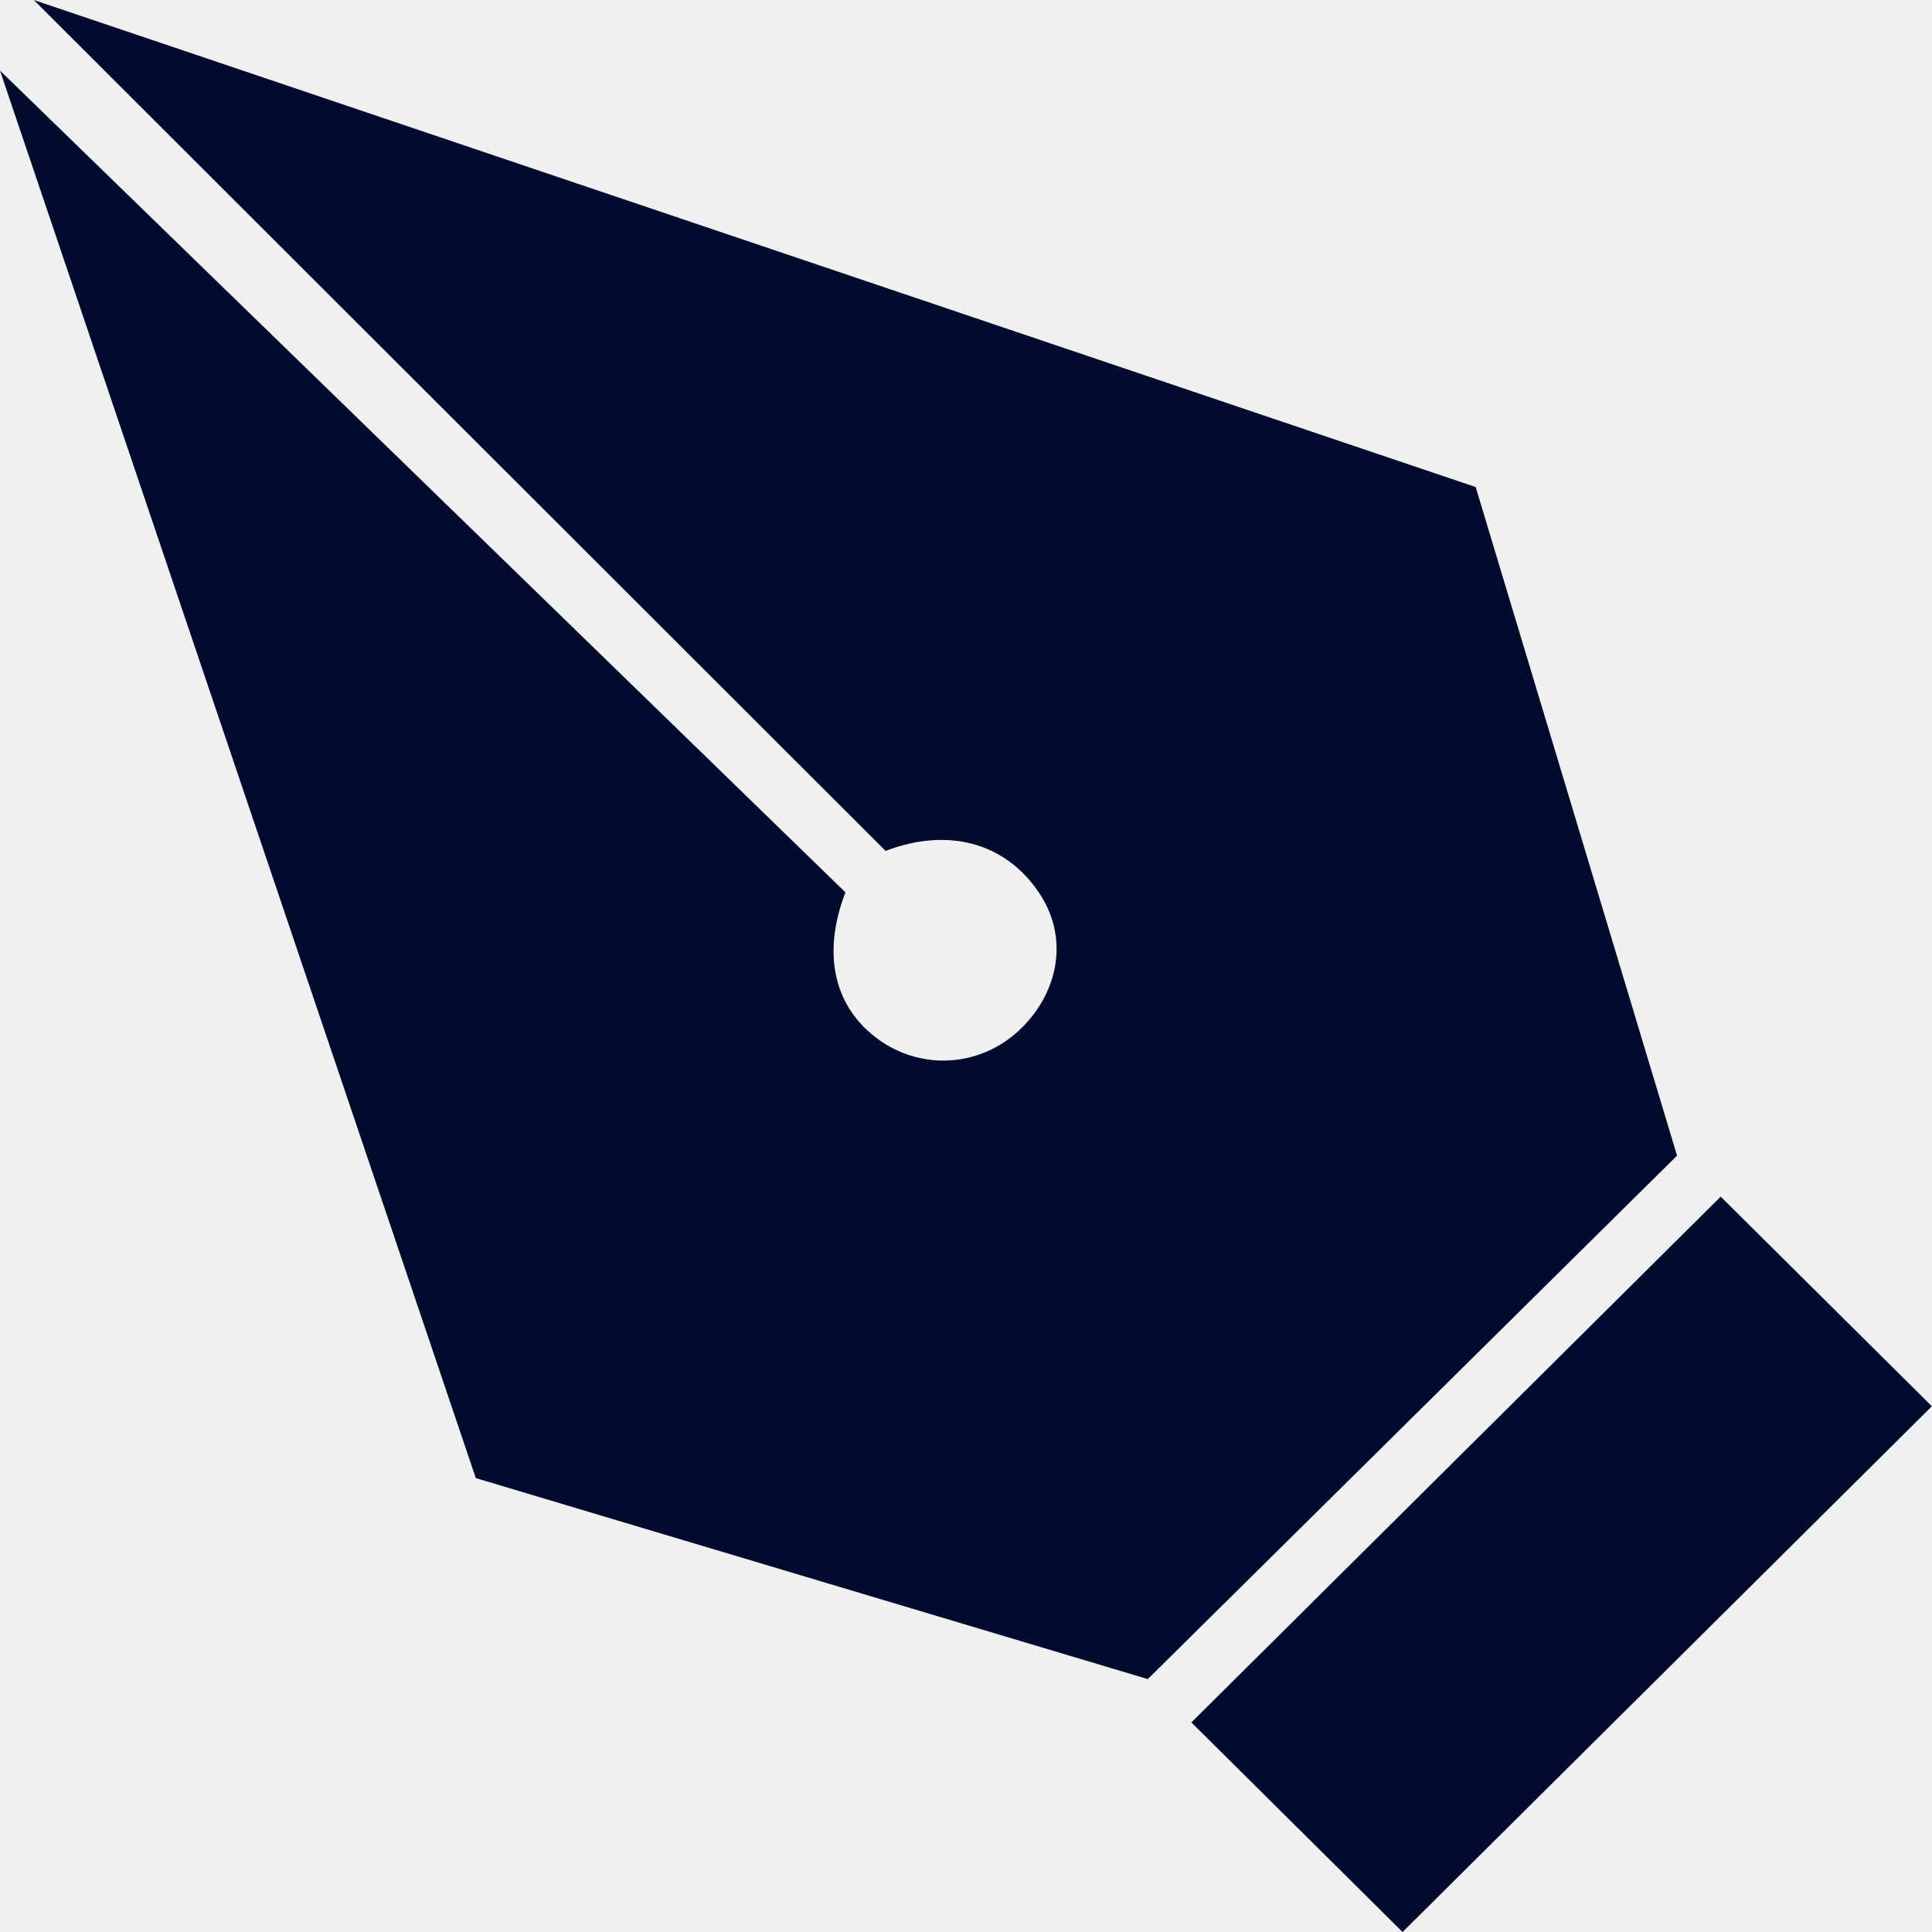
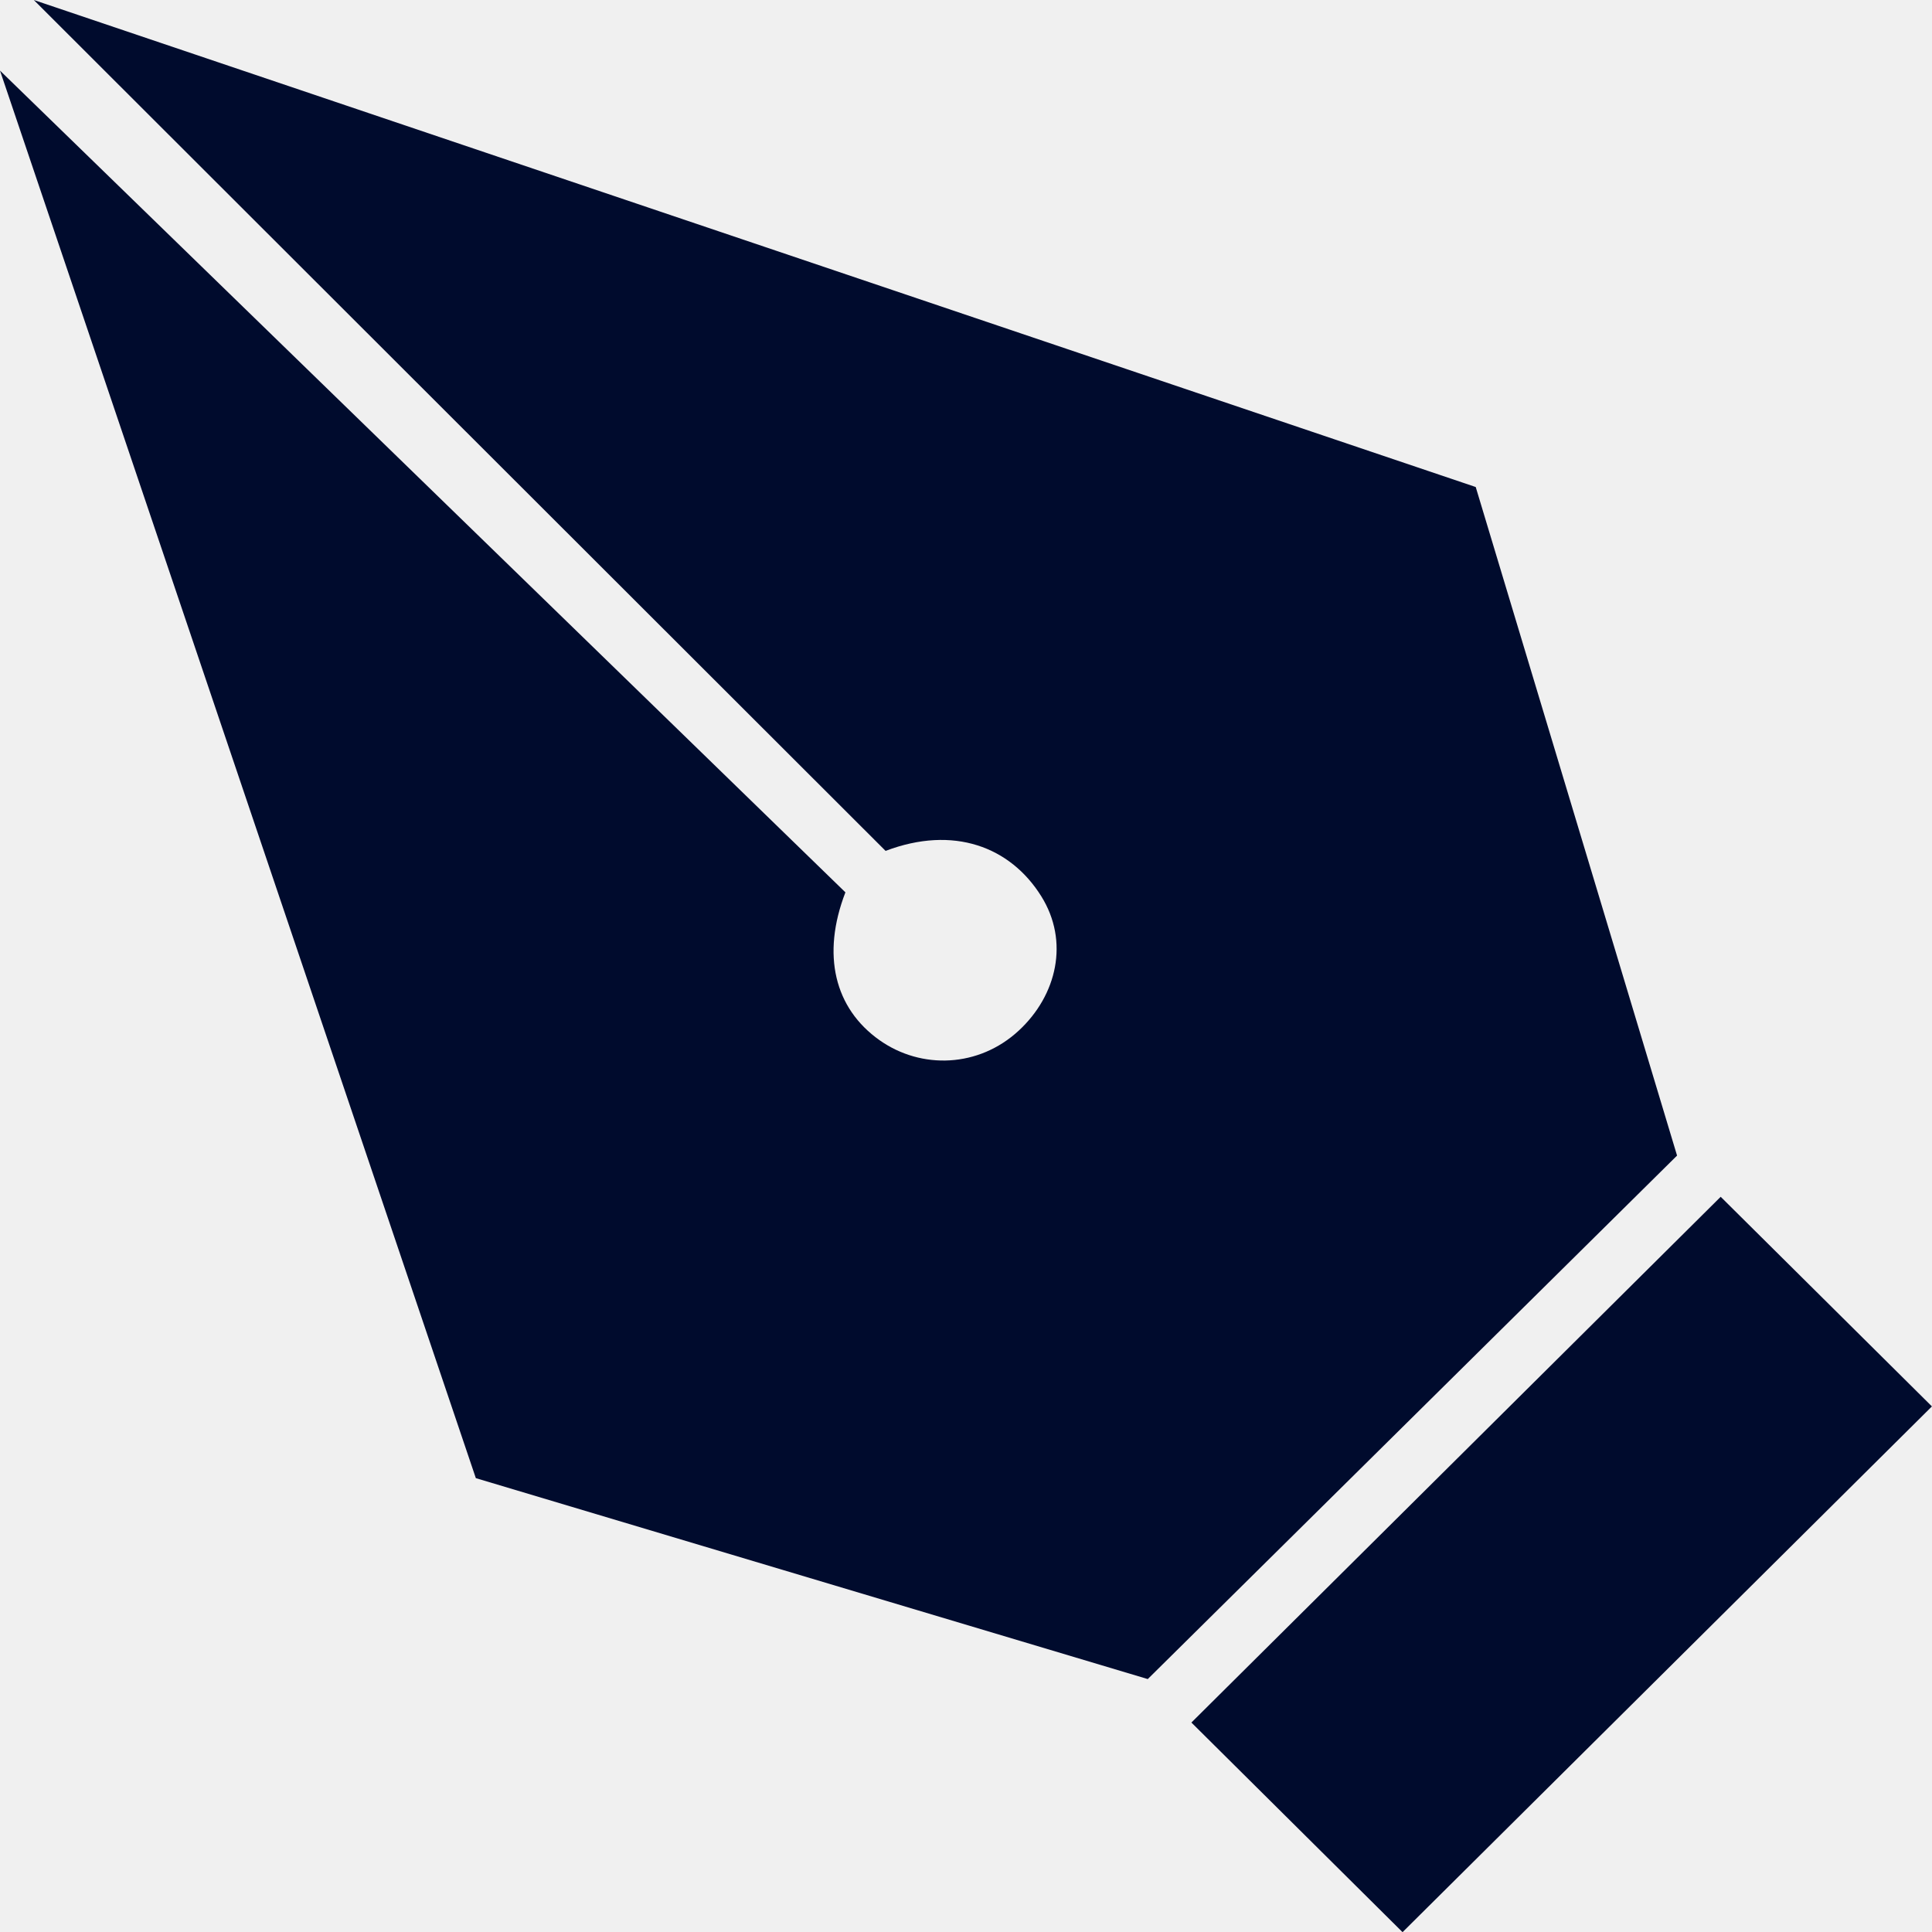
- <svg xmlns="http://www.w3.org/2000/svg" width="32" height="32" viewBox="0 0 32 32" fill="none">
+ <svg xmlns="http://www.w3.org/2000/svg" width="24" height="24" viewBox="0 0 24 24" fill="none">
  <g clip-path="url(#clip0_90_2330)">
-     <path d="M-2.28624e-05 1.169L14.003 14.78C13.604 15.814 13.821 16.703 14.57 17.231C15.262 17.718 16.212 17.683 16.874 17.071C17.506 16.486 17.714 15.592 17.245 14.842C16.733 14.024 15.794 13.666 14.668 14.093L0.56 2.09071e-07L24.442 8.067L27.777 19.141L19.011 27.811L7.881 24.482L-2.28624e-05 1.169Z" fill="#000B2D" />
-     <path d="M31.998 23.292L28.5 19.82L19.733 28.529L23.231 32L31.998 23.292Z" fill="#000B2D" />
+     <path d="M-1.7171e-05 0.877L10.502 11.085C10.203 11.86 10.366 12.527 10.928 12.923C11.447 13.288 12.159 13.262 12.655 12.803C13.13 12.364 13.286 11.694 12.934 11.132C12.55 10.518 11.845 10.25 11.001 10.57L0.42 1.56805e-07L18.332 6.05L20.833 14.355L14.258 20.858L5.911 18.362L-1.7171e-05 0.877Z" fill="#000B2D" />
+     <path d="M23.999 17.471L21.375 14.867L14.8 21.398L17.423 24.002L23.999 17.471Z" fill="#000B2D" />
  </g>
  <defs>
    <clipPath id="clip0_90_2330">
-       <rect width="32" height="32" fill="white" transform="translate(32 1.39877e-06) rotate(90)" />
+       <rect width="24" height="24" fill="white" transform="translate(24 1.04908e-06) rotate(90)" />
    </clipPath>
  </defs>
</svg>
